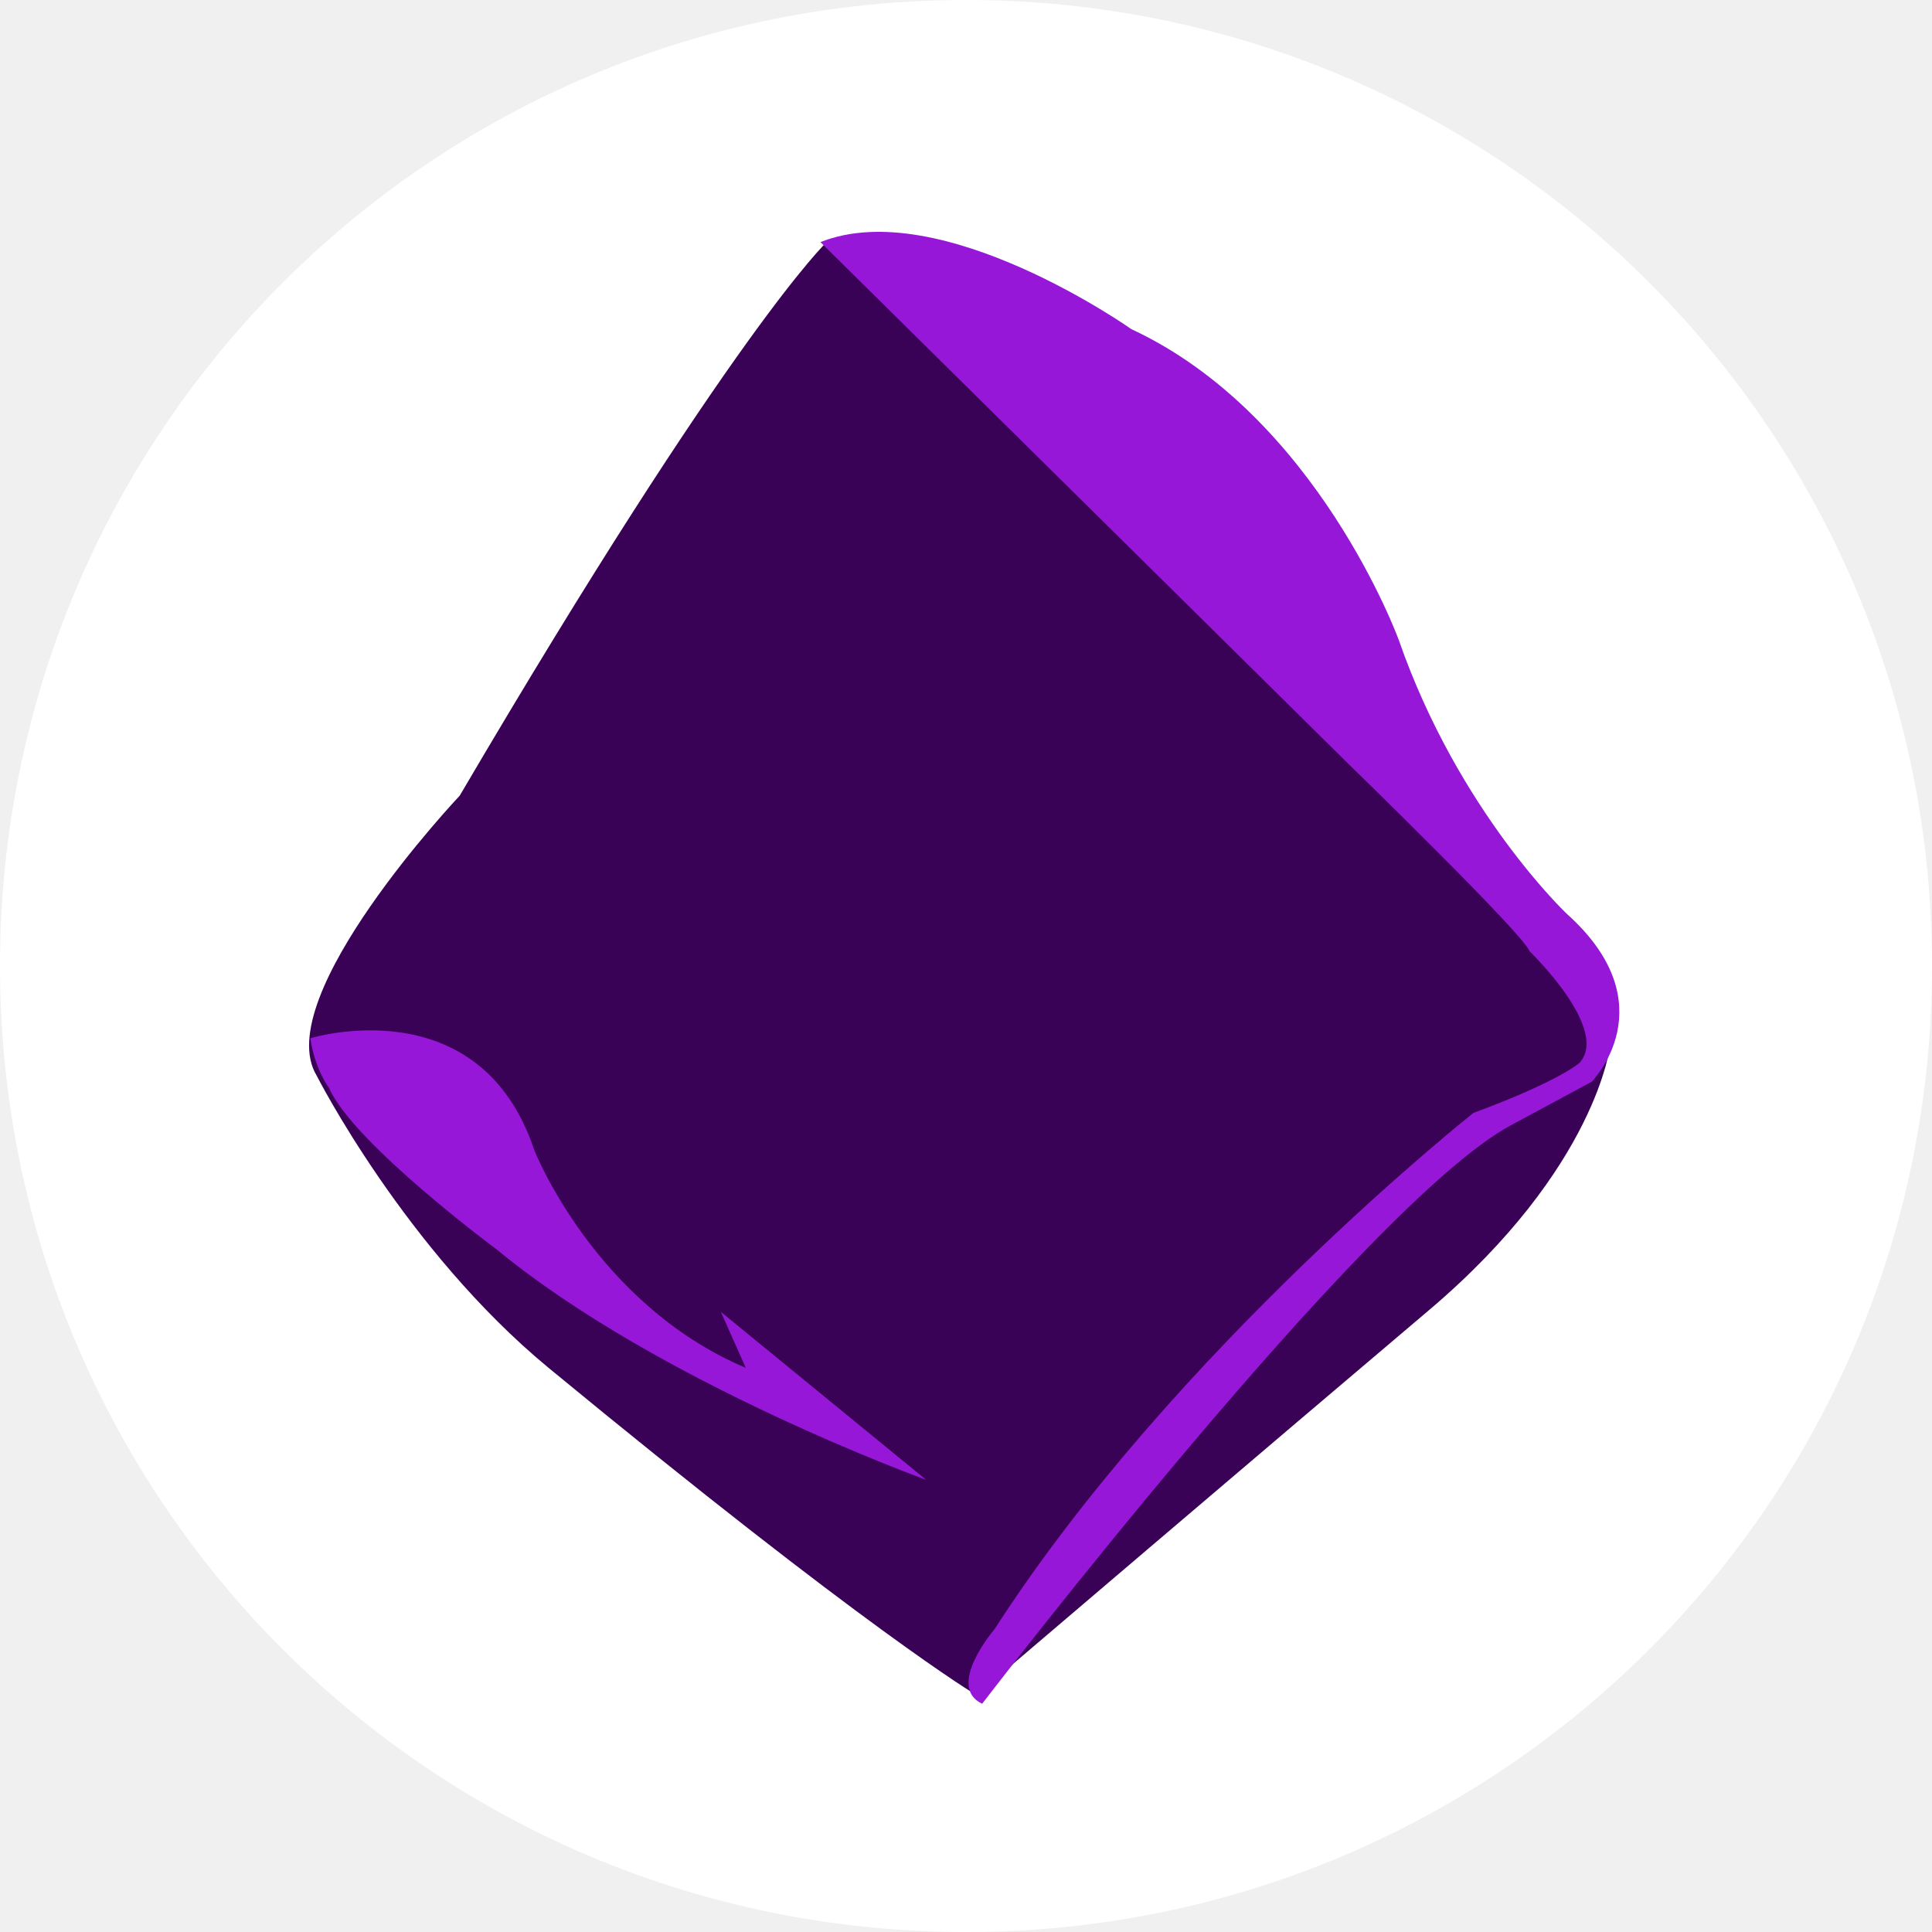
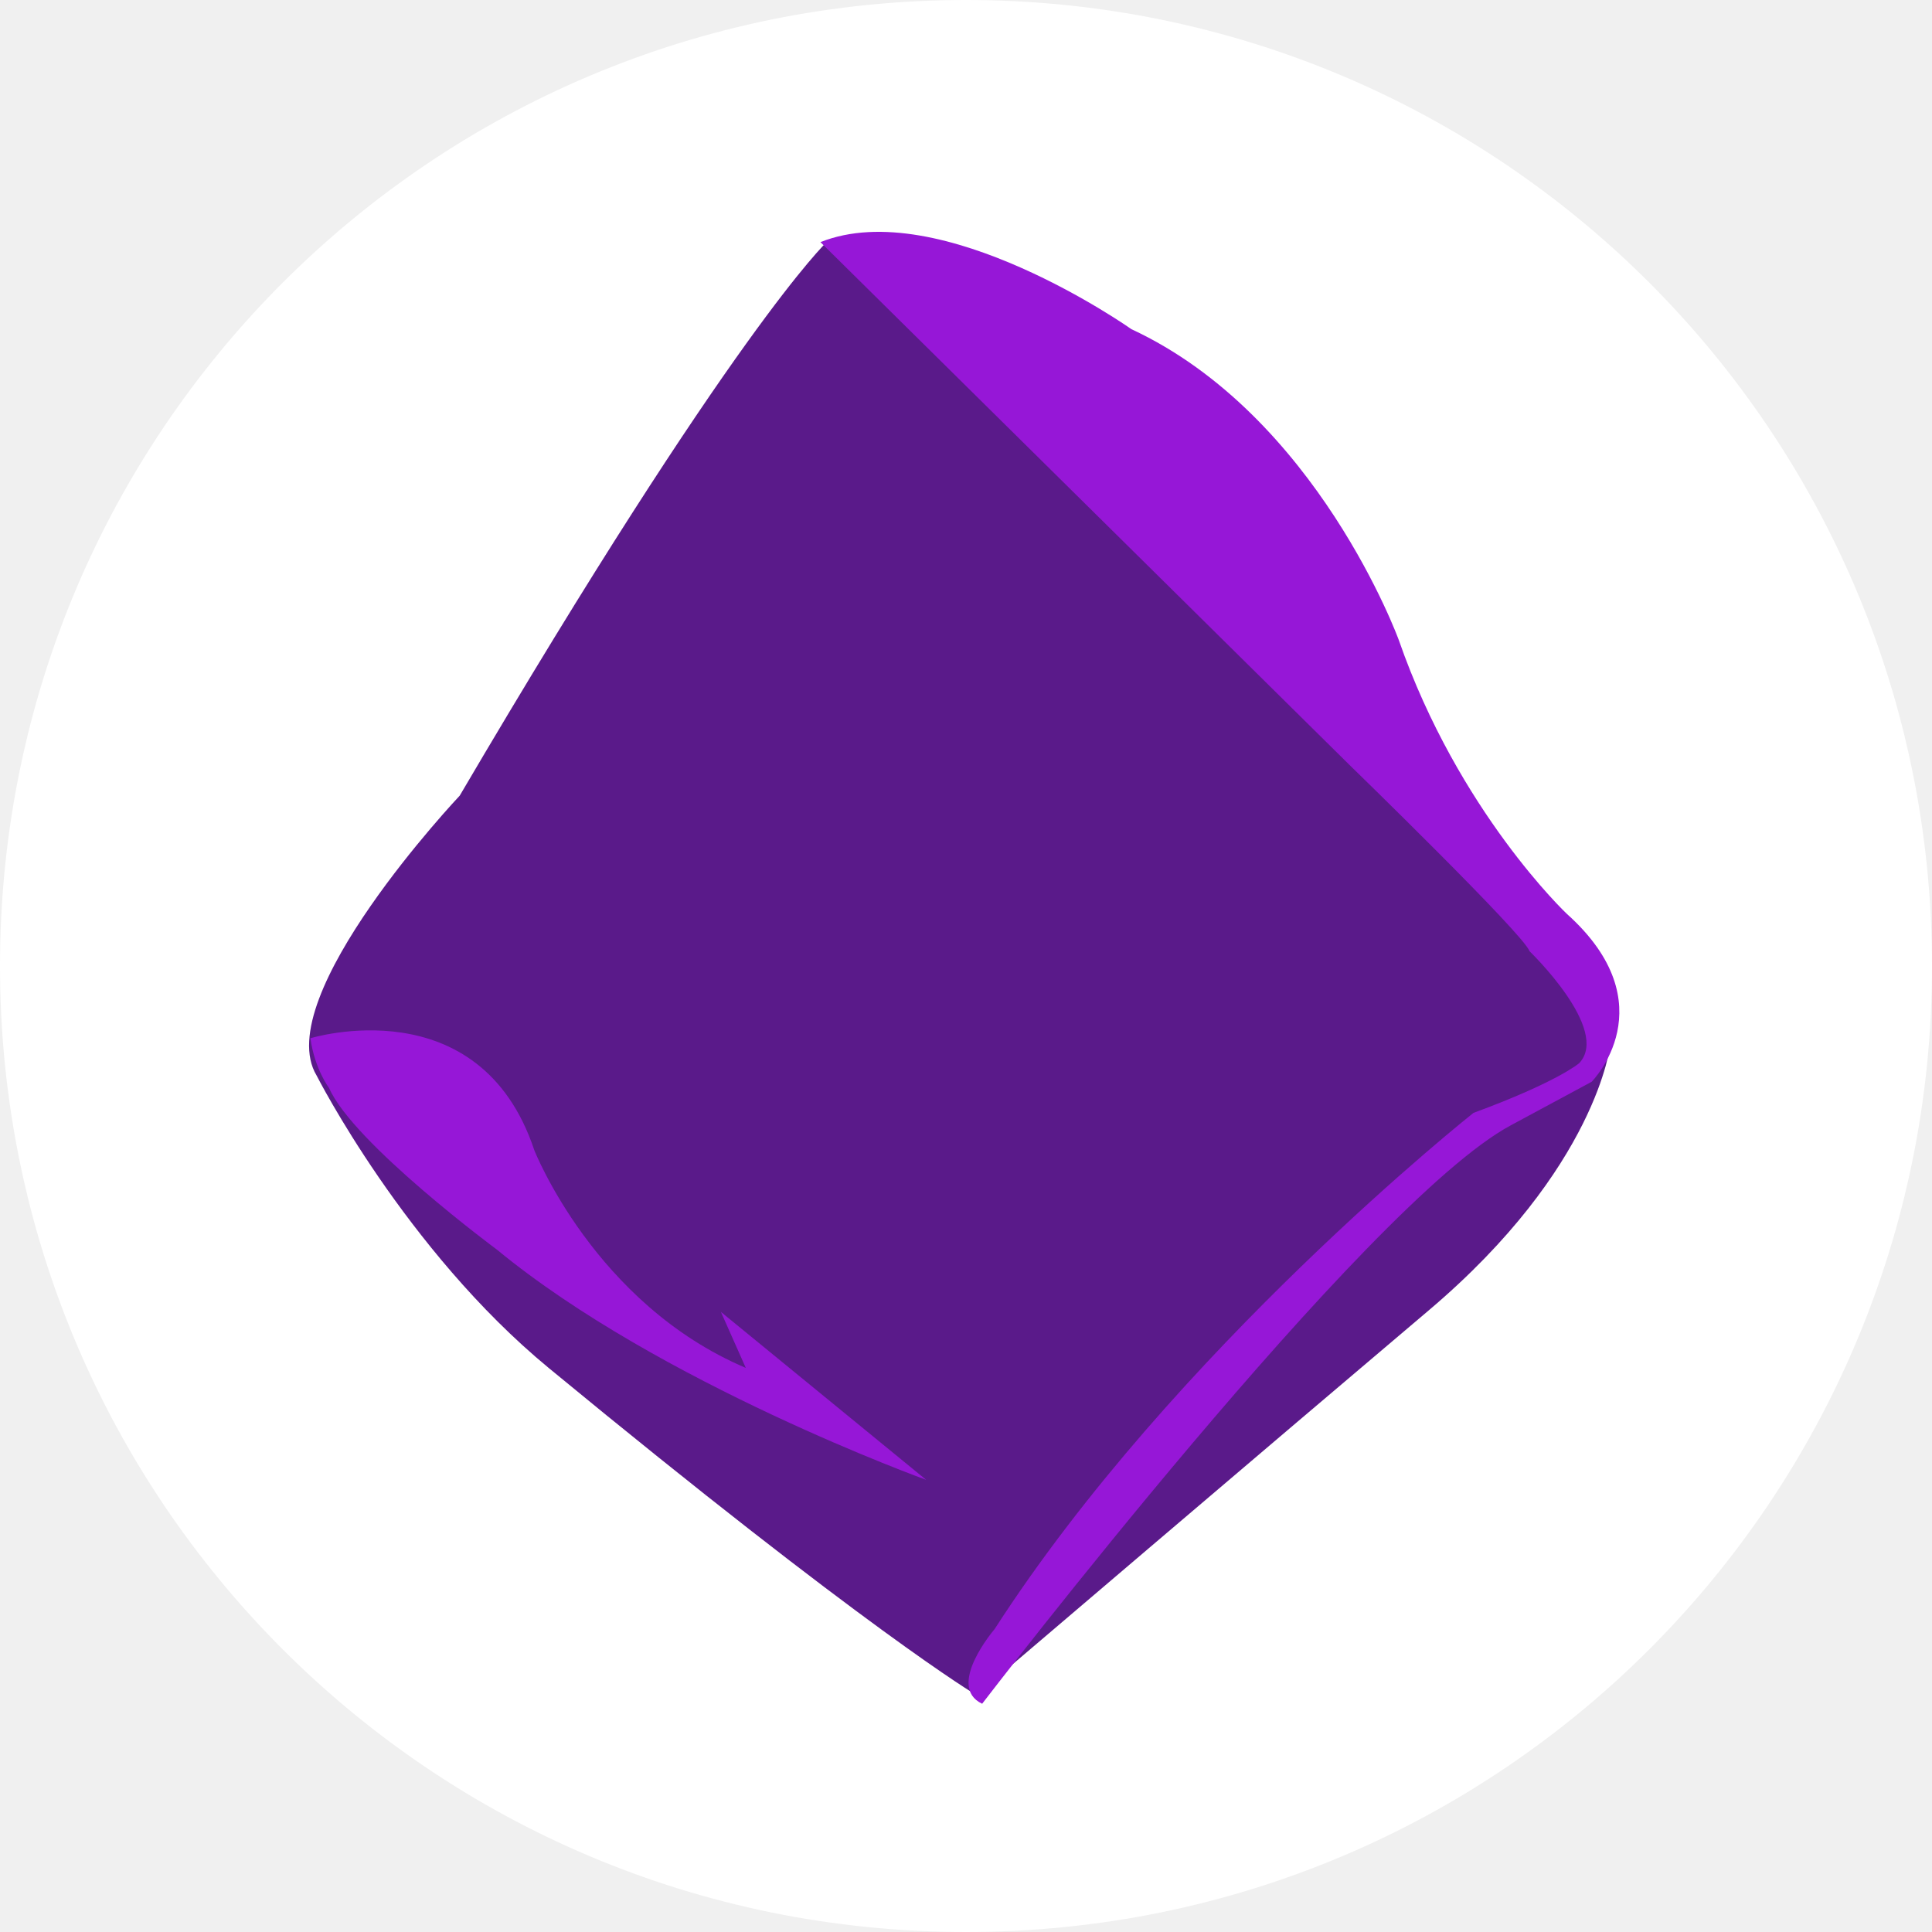
<svg xmlns="http://www.w3.org/2000/svg" version="1.2" viewBox="0 0 500 500" width="500" height="500">
  <style>
		.s0 { fill: #ffffff } 
- 		.s1 { fill: #3a0257 } 
+ 		.s1 { fill: #5a1a8a } 
		.s2 { fill: #9617d7 } 
	</style>
  <path id="Shape 1" fill-rule="evenodd" class="s0" d="m250 500c-138.25 0-250-111.75-250-250 0-138.25 111.75-250 250-250 138.25 0 250 111.75 250 250 0 138.25-111.75 250-250 250z" />
  <path class="s1" d="m252.7 438.69c0 0 80.14-68.33 117-99.52 43.72-36.99 47.05-68.86 47.05-68.86l-33.8-54.73-160.97-154.53-8.04 1.61c0 0-24.15 22.7-94.97 143.26 0 0-49.26 52.15-37.03 72.43 0 0 22.86 45.03 60.14 75.74 82.54 68.01 110.62 84.6 110.62 84.6z" />
  <path class="s2" d="m254.18 440.93c0 0 99.31-129.58 136.82-149.7l20.92-11.27c0 0 19.8-19.96-6.43-43.46 0 0-28.01-26.4-43.47-70.82 0 0-21.08-58.11-69.21-80.49 0 0-49.42-34.92-80.48-22.53l136.82 135.21c0 0 45.39 44.11 46.68 48.29 0 0 21.08 20.28 12.87 28.98 0 0-5.47 4.82-27.36 12.87 0 0-77.26 61.17-123.94 133.6 0 0-12.72 14.81-3.22 19.32zm-173.85-172.23c0 0 43.79-13.52 57.95 28.97 0 0 15.62 39.76 54.73 56.34l-6.44-14.49 53.12 43.46c0 0-69.05-24.95-111.07-59.56 0 0-37.18-27.52-43.46-41.85 0 0-3.7-4.83-4.83-12.87z" />
</svg>
